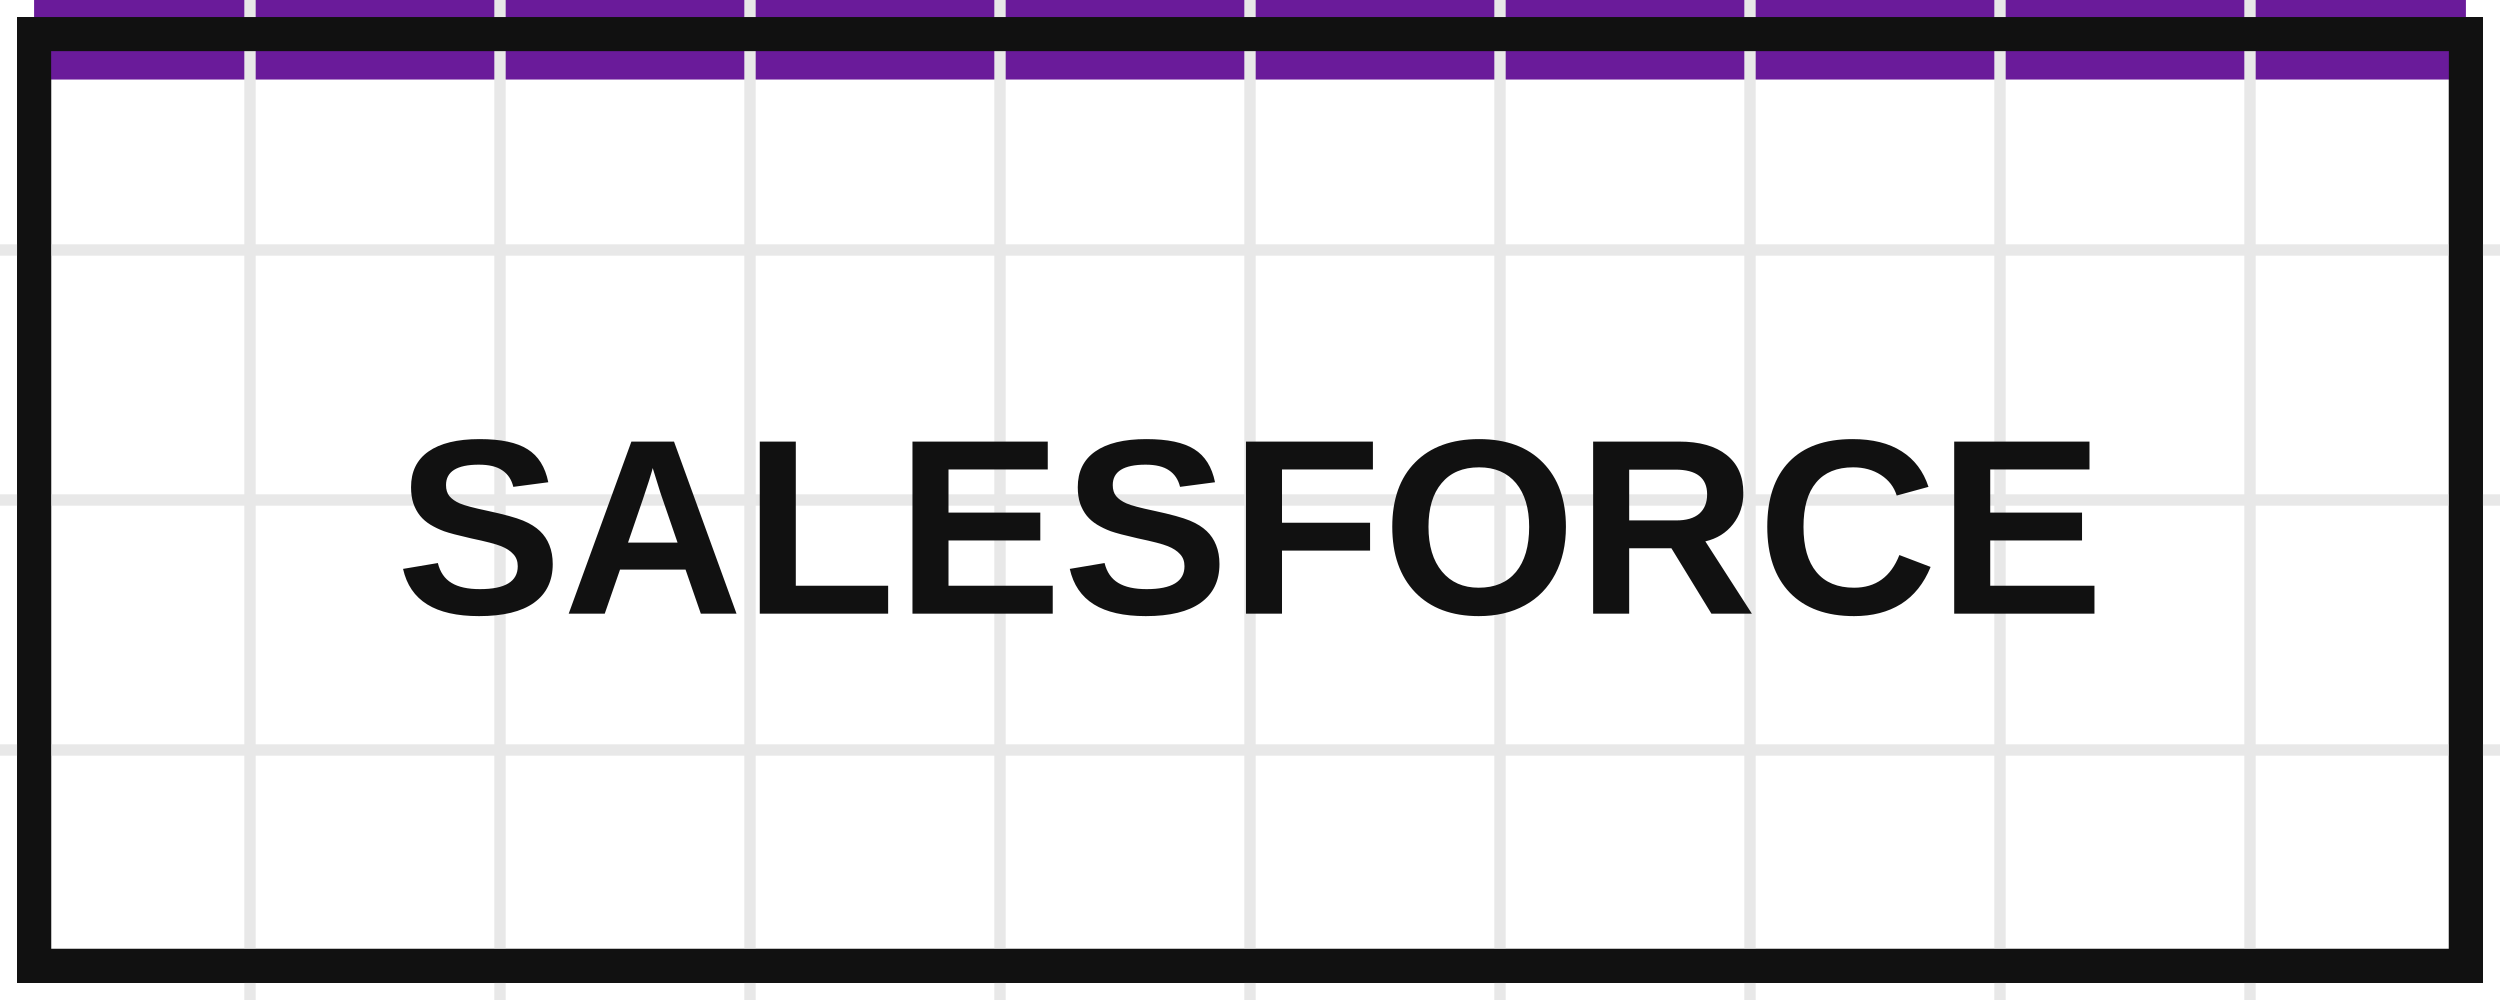
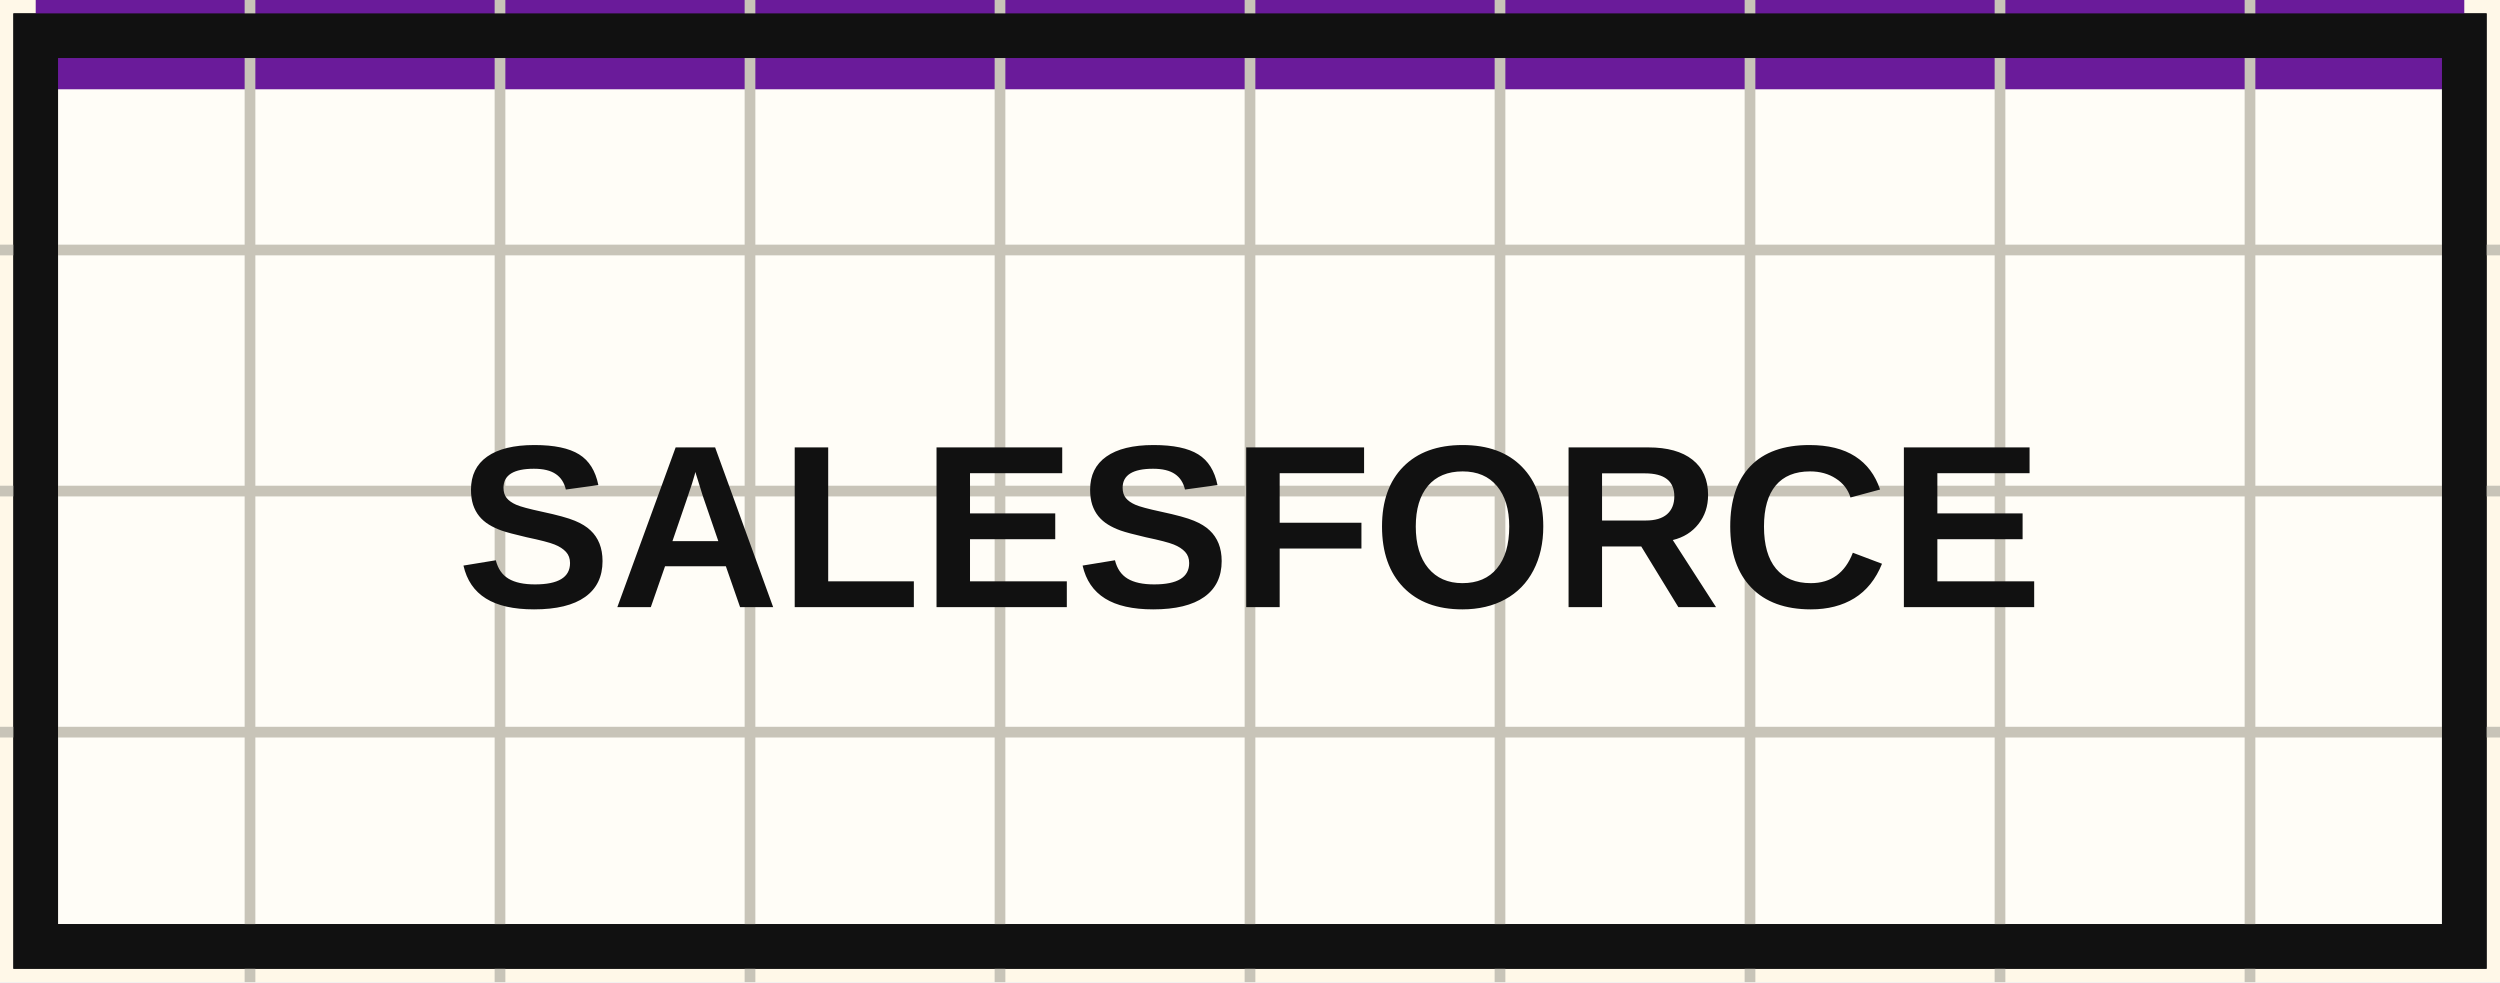
- <svg xmlns="http://www.w3.org/2000/svg" width="220" height="88" viewBox="0 0 220 88" role="img" aria-label="Salesforce">
-   <rect width="220" height="88" fill="#fff" />
-   <rect x="3" y="3" width="214" height="82" fill="#fff" stroke="#111" stroke-width="3" />
-   <path d="M3 3h214" stroke="#6a1b9a" stroke-width="8" />
-   <g stroke="#e8e8e8" stroke-width="1">
-     <path d="M22 0v88M44 0v88M66 0v88M88 0v88M110 0v88M132 0v88M154 0v88M176 0v88M198 0v88" />
-     <path d="M0 22h220M0 44h220M0 66h220" />
+ <svg xmlns="http://www.w3.org/2000/svg" width="280" height="110" viewBox="0 0 280 110" role="img" aria-label="Salesforce">
+   <rect width="280" height="110" fill="#fff8e8" />
+   <rect x="4" y="4" width="272" height="102" fill="#fffdf7" stroke="#111" stroke-width="5" />
+   <path d="M4 4h272" stroke="#6a1b9a" stroke-width="12" />
+   <g stroke="#c8c4b8" stroke-width="1.2">
+     <path d="M28 0v110M56 0v110M84 0v110M112 0v110M140 0v110M168 0v110M196 0v110M224 0v110M252 0v110" />
+     <path d="M0 28h280M0 55h280M0 82h280" />
  </g>
-   <rect x="3" y="3" width="214" height="82" fill="none" stroke="#111" stroke-width="3" />
-   <text x="110" y="54" text-anchor="middle" font-family="Arial, Helvetica, sans-serif" font-size="22" font-weight="800" fill="#111">SALESFORCE</text>
+   <rect x="4" y="4" width="272" height="102" fill="none" stroke="#111" stroke-width="5" />
+   <text x="140" y="68" text-anchor="middle" font-family="Arial, Helvetica, sans-serif" font-size="26" font-weight="800" fill="#111">SALESFORCE</text>
</svg>
